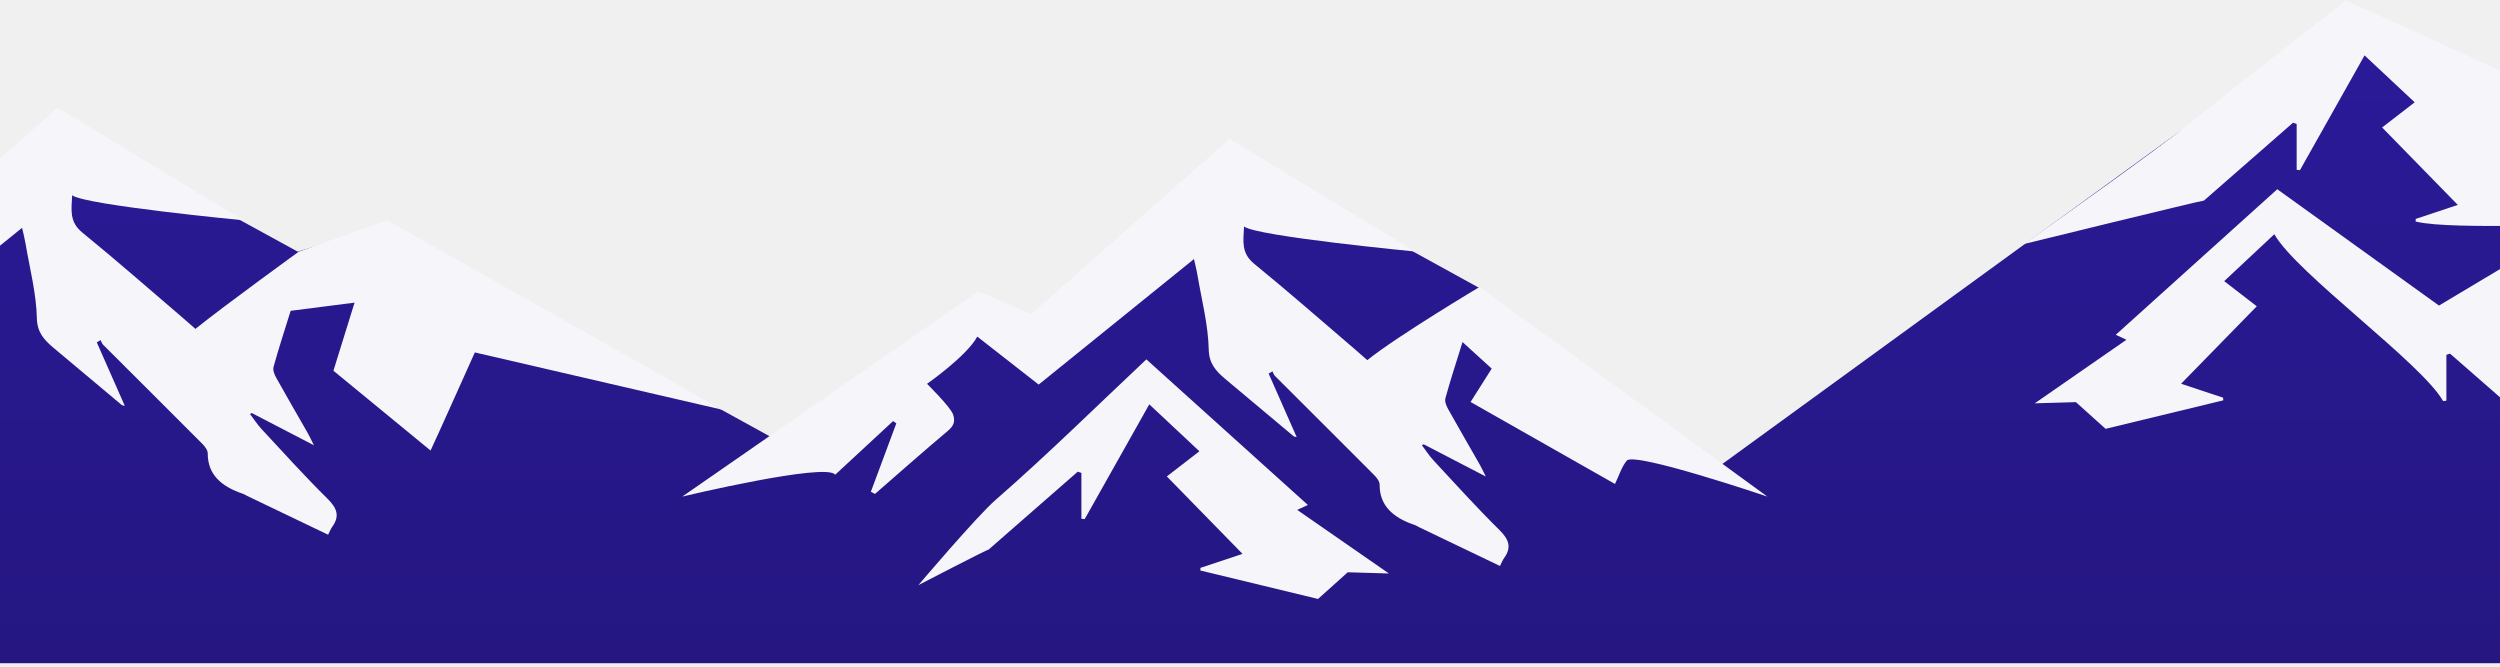
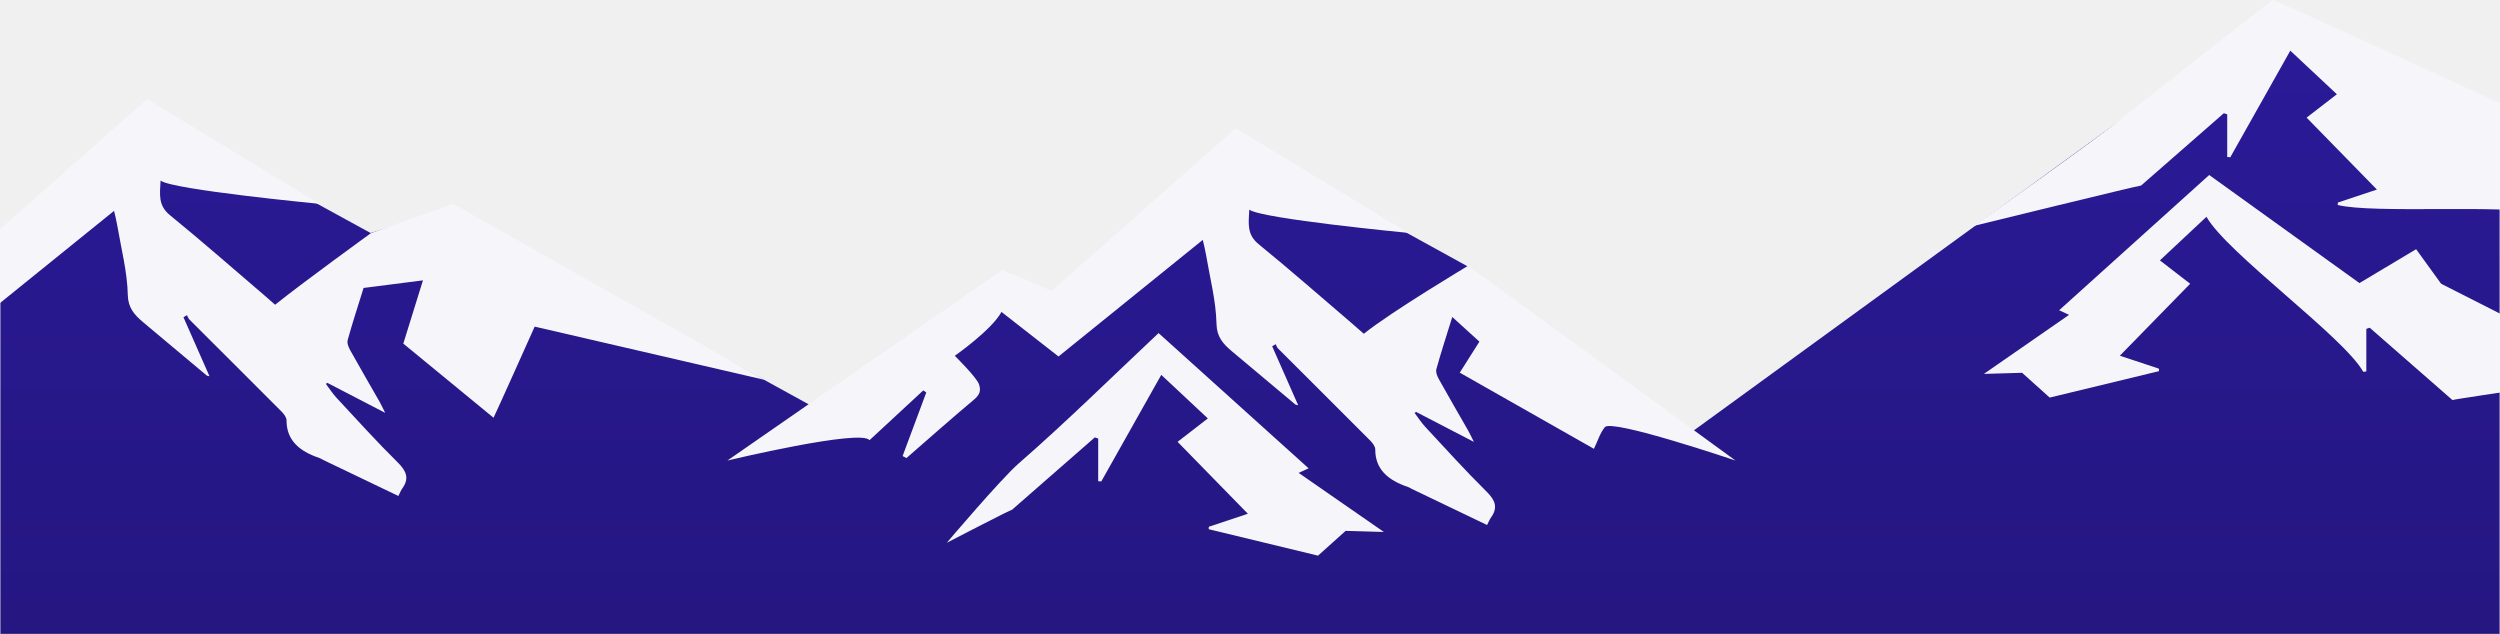
- <svg xmlns="http://www.w3.org/2000/svg" width="1440" height="384" viewBox="0 0 1440 384" fill="none">
-   <path d="M990.03 268.741L851.985 165.816L814.084 144.953L707.682 82.885L593.977 185.115L562.856 172.075L445.327 252.398L222 129.5L171.5 144.953L31 68L-58 170.778V382H193.664H256.579H319.495H382.411H445.327H717.679H990.03H1240.77H1491.5V84.913L1352 5.5L990.03 268.741Z" fill="url(#paint0_linear_3902_1467)" />
-   <path d="M481.072 273.44C476.086 266.172 393 286.025 393 286.025L563.443 167.84L594.034 180.851L708.198 80L815.108 144.88C815.108 144.88 723.683 136.121 716.554 130.461C716.116 139.184 714.913 145.834 722.442 151.969C742.244 168.105 761.317 184.87 780.66 201.396C783.041 203.424 785.348 205.488 787.564 207.436C804.728 193.628 852.228 165.282 852.228 165.282L1018 286.025C1018 286.025 941.4 260.08 937.042 265.309C934.012 268.926 932.76 273.593 930.23 278.761C902.167 262.826 874.525 247.134 847.05 231.539C851.261 224.897 855.062 218.901 859.231 212.314C853.839 207.407 848.458 202.523 842.416 197.027C838.848 208.522 835.454 218.846 832.577 229.27C832.024 231.207 833.07 233.718 834.141 235.662C840.054 246.312 846.23 256.862 852.269 267.463C853.303 269.28 854.157 271.163 855.816 274.474C842.802 267.724 831.413 261.815 820.022 255.907C819.688 256.094 819.358 256.282 819.014 256.465C821.225 259.38 823.168 262.464 825.686 265.176C838.204 278.644 850.493 292.272 863.674 305.285C869.11 310.642 870.802 315.28 866.441 321.31C865.523 322.581 865 324.05 863.986 326C848.261 318.45 832.799 311.047 817.337 303.638C816.556 303.264 815.852 302.72 815.016 302.446C802.404 298.254 794.609 291.253 794.666 279.193C794.679 277.35 793.09 275.214 791.572 273.686C772.56 254.599 753.438 235.609 734.392 216.562C733.672 215.843 733.415 214.797 732.947 213.904C732.21 214.34 731.47 214.765 730.747 215.197C736.064 227.264 741.392 239.326 746.882 251.762C746.089 251.553 745.441 251.541 745.101 251.257C731.947 240.275 718.816 229.282 705.704 218.244C700.191 213.604 696.416 209.232 696.24 201.428C695.927 186.957 692.103 172.528 689.669 158.088C689.138 154.942 688.297 151.817 687.714 149.23C658.025 173.226 628.364 197.202 598.277 221.517C586.69 212.466 575.208 203.49 562.913 193.886C556.855 205.106 533.973 221.081 533.973 221.081C533.973 221.081 547.438 234.364 548.95 238.676C550.31 242.586 549.514 245.187 545.975 248.159C531.768 260.098 517.944 272.361 503.984 284.509C503.201 284.091 502.407 283.673 501.619 283.249C506.515 270.115 511.402 256.965 516.29 243.827C515.668 243.401 515.04 242.978 514.417 242.55C503.605 252.562 492.804 262.576 481.072 273.44Z" fill="#F6F5FA" />
-   <path d="M-193.928 255.44C-198.914 248.172 -282 268.025 -282 268.025L-111.557 149.84L-80.966 162.851L33.198 62L140.108 126.88C140.108 126.88 48.683 118.121 41.554 112.461C41.116 121.184 39.913 127.834 47.442 133.969C67.244 150.105 86.317 166.87 105.66 183.396C108.041 185.424 110.348 187.488 112.564 189.436C129.728 175.628 172.05 145 172.05 145L223 126.88L416 236L273.5 203C273.5 203 250.53 254.332 248 259.5L192.05 213.539L204.231 174.314L167.416 179.027C163.848 190.522 160.454 200.846 157.577 211.27C157.024 213.207 158.07 215.718 159.141 217.662C165.054 228.312 171.23 238.862 177.269 249.463C178.303 251.28 179.157 253.163 180.816 256.474C167.802 249.724 156.413 243.815 145.022 237.907C144.688 238.094 144.358 238.282 144.014 238.465C146.225 241.38 148.168 244.464 150.686 247.176C163.204 260.644 175.493 274.273 188.674 287.285C194.11 292.642 195.802 297.28 191.441 303.31C190.523 304.581 190 306.05 188.986 308C173.261 300.45 157.799 293.047 142.337 285.638C141.556 285.264 140.852 284.72 140.016 284.446C127.404 280.254 119.609 273.253 119.666 261.193C119.679 259.35 118.09 257.214 116.572 255.686C97.56 236.599 78.438 217.609 59.392 198.562C58.672 197.843 58.415 196.797 57.947 195.904C57.21 196.34 56.47 196.765 55.747 197.197C61.064 209.264 66.392 221.326 71.882 233.762C71.089 233.553 70.441 233.541 70.1 233.257C56.947 222.275 43.816 211.282 30.704 200.244C25.191 195.604 21.416 191.232 21.24 183.428C20.927 168.957 17.104 154.528 14.669 140.088C14.137 136.942 13.297 133.817 12.714 131.23C-16.975 155.226 -46.636 179.202 -76.723 203.517C-88.31 194.466 -99.792 185.49 -112.087 175.886C-118.145 187.106 -141.027 203.081 -141.027 203.081C-141.027 203.081 -127.562 216.364 -126.05 220.676C-124.69 224.586 -125.486 227.187 -129.025 230.159C-143.232 242.098 -157.056 254.361 -171.016 266.509C-171.799 266.091 -172.593 265.673 -173.381 265.249C-168.485 252.115 -163.598 238.965 -158.71 225.827C-159.332 225.401 -159.96 224.978 -160.583 224.55C-171.395 234.562 -182.196 244.576 -193.928 255.44Z" fill="#F6F5FA" />
-   <path d="M800 330.32C800 330.32 765.376 306.323 747.179 293.703C749.849 292.464 751.502 291.699 753.327 290.851C721.686 262.338 690.949 234.621 660.304 207C631.396 234.174 603.416 261.825 573.595 287.816C562.626 297.362 529 337.025 529 337.025C529 337.025 569.14 316.199 569.472 316.536C586.58 301.582 603.68 286.638 620.78 271.686C621.475 271.922 622.185 272.155 622.884 272.391C622.884 281.201 622.884 290.009 622.884 298.817C623.515 298.878 624.149 298.944 624.784 299.005C637.052 277.192 649.327 255.395 661.987 232.907C671.889 242.174 681.187 250.881 690.855 259.93C684.182 265.086 678.14 269.751 672.096 274.422C686.91 289.589 701.115 304.115 715.686 319.03C706.836 321.971 699.15 324.535 691.464 327.081C691.446 327.596 691.433 328.1 691.406 328.606C713.862 334.048 736.353 339.48 759.183 345L776.291 329.633L800 330.32Z" fill="#F6F5FA" />
-   <path d="M1172 232.32C1172 232.32 1206.62 208.323 1224.82 195.703C1222.15 194.464 1220.5 193.699 1218.67 192.851C1250.31 164.338 1281.05 136.621 1311.7 109L1404.85 176L1440 155L1455.5 176.422L1493.5 195.703L1498 243C1498 243 1462.86 248.199 1462.53 248.536C1445.42 233.582 1428.32 218.638 1411.22 203.686C1410.52 203.922 1409.82 204.155 1409.12 204.391C1409.12 213.201 1409.12 222.009 1409.12 230.817C1408.48 230.878 1407.85 230.944 1407.22 231.005C1394.95 209.192 1322.67 157.395 1310.01 134.907C1300.11 144.174 1290.81 152.881 1281.14 161.93C1287.82 167.086 1293.86 171.751 1299.9 176.422C1285.09 191.589 1270.89 206.115 1256.31 221.03C1265.16 223.971 1272.85 226.535 1280.54 229.081C1280.55 229.596 1280.57 230.1 1280.59 230.606C1258.14 236.048 1235.65 241.48 1212.82 247L1195.71 231.633L1172 232.32Z" fill="#F6F5FA" />
-   <path d="M1557 118.03C1557 118.03 1522.38 94.033 1504.18 81.413C1506.85 80.174 1497.68 68.848 1499.5 68C1499.5 68 1352 -0 1351 0.5C1350 1 1258 73.421 1258 73.421C1247.03 82.968 1166 140.5 1166 140.5C1166 140.5 1269.14 115.199 1269.47 115.536C1286.58 100.582 1303.68 85.638 1320.78 70.686C1321.48 70.922 1322.18 71.154 1322.88 71.39C1322.88 80.201 1322.88 89.009 1322.88 97.817C1323.51 97.877 1324.15 97.943 1324.78 98.004C1337.05 76.192 1349.33 54.394 1361.99 31.907C1371.89 41.174 1381.19 49.88 1390.86 58.929C1384.18 64.086 1378.14 68.751 1372.1 73.421C1386.91 88.589 1401.11 103.115 1415.69 118.03C1406.84 120.971 1399.15 123.535 1391.46 126.081C1391.45 126.596 1391.43 127.1 1391.41 127.606C1413.86 133.047 1493.35 127.19 1516.18 132.71L1533.29 117.344L1557 118.03Z" fill="#F6F5FA" />
+ <svg xmlns="http://www.w3.org/2000/svg" width="1550" height="393" viewBox="0 0 1550 393" fill="none">
+   <g clip-path="url(#clip0_3917_1485)">
+     <g clip-path="url(#clip1_3917_1485)">
+       <path d="M1048.28 268.244L910.235 165.319L872.334 144.456L765.932 82.388L652.227 184.617L621.106 171.578L503.577 251.901L280.25 129.003L229.75 144.456L89.25 67.503L0.25 170.281V1964.5H503.577H1048.28H1549.75V383.003V84.416L1410.25 5.003L1048.28 268.244Z" fill="url(#paint0_linear_3917_1485)" />
+     </g>
+     <path d="M539.072 272.943C534.086 265.675 451 285.527 451 285.527L621.443 167.343L652.034 180.354L766.198 79.503L873.108 144.383C873.108 144.383 781.683 135.624 774.554 129.964C774.116 138.687 772.913 145.337 780.442 151.472C800.244 167.608 819.317 184.373 838.66 200.899C841.041 202.927 843.348 204.991 845.564 206.939C862.728 193.131 910.228 164.785 910.228 164.785L1076 285.527C1076 285.527 999.4 259.583 995.042 264.812C992.012 268.429 990.76 273.096 988.23 278.264C960.167 262.329 932.525 246.637 905.05 231.041C909.261 224.4 913.062 218.404 917.231 211.817C911.839 206.91 906.458 202.026 900.416 196.53C896.848 208.025 893.454 218.349 890.577 228.773C890.024 230.71 891.07 233.221 892.141 235.165C898.054 245.815 904.23 256.365 910.269 266.966C911.303 268.783 912.157 270.666 913.816 273.977C900.802 267.227 889.413 261.318 878.022 255.41C877.688 255.597 877.358 255.785 877.014 255.968C879.225 258.883 881.168 261.967 883.686 264.679C896.204 278.147 908.493 291.775 921.674 304.788C927.11 310.145 928.802 314.783 924.441 320.813C923.523 322.083 923 323.553 921.986 325.503C906.261 317.953 890.799 310.55 875.337 303.141C874.556 302.767 873.852 302.223 873.016 301.949C860.404 297.757 852.609 290.756 852.666 278.696C852.679 276.852 851.09 274.717 849.572 273.189C830.56 254.102 811.438 235.112 792.392 216.065C791.672 215.346 791.415 214.3 790.947 213.407C790.21 213.843 789.47 214.268 788.747 214.7C794.064 226.767 799.392 238.829 804.882 251.265C804.089 251.056 803.441 251.044 803.101 250.76C789.947 239.778 776.816 228.785 763.704 217.747C758.191 213.106 754.416 208.735 754.24 200.931C753.927 186.46 750.103 172.031 747.669 157.591C747.138 154.445 746.297 151.32 745.714 148.733C716.025 172.729 686.364 196.705 656.277 221.02C644.69 211.969 633.208 202.993 620.913 193.389C614.855 204.609 591.973 220.584 591.973 220.584C591.973 220.584 605.438 233.867 606.95 238.179C608.31 242.089 607.514 244.69 603.975 247.662C589.768 259.601 575.944 271.864 561.984 284.012C561.201 283.594 560.407 283.176 559.619 282.752C564.515 269.618 569.402 256.468 574.29 243.33C573.668 242.904 573.04 242.481 572.417 242.053C561.605 252.065 550.804 262.079 539.072 272.943Z" fill="#F6F5FA" />
+     <path d="M-135.928 254.943C-140.914 247.675 -224 267.527 -224 267.527L-53.557 149.343L-22.966 162.354L91.198 61.503L198.108 126.383C198.108 126.383 106.683 117.624 99.554 111.964C99.116 120.687 97.913 127.337 105.442 133.472C125.244 149.608 144.317 166.373 163.66 182.899C166.041 184.927 168.348 186.991 170.564 188.939C187.728 175.131 230.05 144.503 230.05 144.503L281 126.383L474 235.503L331.5 202.503C331.5 202.503 308.53 253.835 306 259.003L250.05 213.041L262.231 173.817L225.416 178.53C221.848 190.025 218.454 200.349 215.577 210.773C215.024 212.71 216.07 215.221 217.141 217.165C223.054 227.815 229.23 238.365 235.269 248.966C236.303 250.783 237.157 252.666 238.816 255.977C225.802 249.227 214.413 243.318 203.022 237.41C202.688 237.597 202.358 237.785 202.014 237.968C204.225 240.883 206.168 243.967 208.686 246.679C221.204 260.147 233.493 273.775 246.674 286.788C252.11 292.145 253.802 296.783 249.441 302.813C248.523 304.083 248 305.553 246.986 307.503C231.261 299.953 215.799 292.55 200.337 285.141C199.556 284.767 198.852 284.223 198.016 283.949C185.404 279.757 177.609 272.756 177.666 260.696C177.679 258.852 176.09 256.717 174.572 255.189C155.56 236.102 136.438 217.112 117.392 198.065C116.672 197.346 116.415 196.3 115.947 195.407C115.21 195.843 114.47 196.268 113.747 196.7C119.064 208.767 124.392 220.829 129.882 233.265C129.089 233.056 128.441 233.044 128.1 232.76C114.947 221.778 101.816 210.785 88.704 199.747C83.191 195.107 79.416 190.735 79.24 182.931C78.927 168.46 75.103 154.031 72.669 139.591C72.138 136.445 71.297 133.32 70.714 130.733C41.025 154.729 11.364 178.705 -18.723 203.02C-30.31 193.969 -41.792 184.993 -54.087 175.389C-60.145 186.609 -83.027 202.584 -83.027 202.584C-83.027 202.584 -69.562 215.867 -68.05 220.179C-66.69 224.089 -67.486 226.69 -71.025 229.662C-85.232 241.601 -99.056 253.864 -113.016 266.012C-113.799 265.594 -114.593 265.176 -115.381 264.752C-110.485 251.618 -105.598 238.468 -100.71 225.33C-101.332 224.904 -101.96 224.481 -102.583 224.053C-113.395 234.065 -124.196 244.079 -135.928 254.943Z" fill="#F6F5FA" />
+     <path d="M858 329.823C858 329.823 823.376 305.826 805.179 293.206C807.849 291.967 809.502 291.202 811.327 290.354C779.686 261.841 748.949 234.124 718.304 206.503C689.396 233.677 661.416 261.327 631.595 287.319C620.626 296.865 587 336.528 587 336.528C587 336.528 627.14 315.702 627.472 316.039C644.58 301.085 661.68 286.141 678.78 271.189C679.475 271.425 680.185 271.658 680.884 271.893C680.884 280.704 680.884 289.512 680.884 298.32C681.515 298.381 682.149 298.447 682.784 298.507C695.052 276.695 707.327 254.897 719.987 232.41C729.889 241.677 739.187 250.384 748.855 259.432C742.182 264.589 736.14 269.254 730.096 273.925C744.91 289.092 759.115 303.618 773.686 318.533C764.836 321.474 757.15 324.038 749.464 326.584C749.446 327.099 749.433 327.603 749.406 328.109C771.862 333.551 794.353 338.983 817.183 344.503L834.291 329.136L858 329.823Z" fill="#F6F5FA" />
+     <path d="M1230 231.823C1230 231.823 1264.62 207.826 1282.82 195.206C1280.15 193.967 1278.5 193.202 1276.67 192.354C1308.31 163.841 1339.05 136.124 1369.7 108.503L1462.85 175.503L1498 154.503L1513.5 175.925L1551.5 195.206L1556 242.503C1556 242.503 1520.86 247.702 1520.53 248.039C1503.42 233.085 1486.32 218.141 1469.22 203.189C1468.52 203.425 1467.82 203.658 1467.12 203.893C1467.12 212.704 1467.12 221.512 1467.12 230.32C1466.48 230.381 1465.85 230.447 1465.22 230.507C1452.95 208.695 1380.67 156.897 1368.01 134.41C1358.11 143.677 1348.81 152.384 1339.14 161.432C1345.82 166.589 1351.86 171.254 1357.9 175.925C1343.09 191.092 1328.89 205.618 1314.31 220.533C1323.16 223.474 1330.85 226.038 1338.54 228.584C1338.55 229.099 1338.57 229.603 1338.59 230.109C1316.14 235.551 1293.65 240.983 1270.82 246.503L1253.71 231.136L1230 231.823Z" fill="#F6F5FA" />
+     <path d="M1615 117.533C1615 117.533 1580.38 93.536 1562.18 80.916C1564.85 79.677 1555.68 68.351 1557.5 67.503C1557.5 67.503 1410 -0.497 1409 0.003C1408 0.503 1316 72.924 1316 72.924C1305.03 82.471 1224 140.003 1224 140.003C1224 140.003 1327.14 114.702 1327.47 115.039C1344.58 100.085 1361.68 85.141 1378.78 70.189C1379.48 70.425 1380.18 70.657 1380.88 70.893C1380.88 79.704 1380.88 88.512 1380.88 97.32C1381.51 97.38 1382.15 97.446 1382.78 97.507C1395.05 75.695 1407.33 53.897 1419.99 31.41C1429.89 40.677 1439.19 49.383 1448.86 58.432C1442.18 63.589 1436.14 68.254 1430.1 72.924C1444.91 88.092 1459.11 102.618 1473.69 117.533C1464.84 120.474 1457.15 123.038 1449.46 125.584C1449.45 126.099 1449.43 126.603 1449.41 127.109C1471.86 132.55 1551.35 126.693 1574.18 132.213L1591.29 116.846L1615 117.533Z" fill="#F6F5FA" />
+   </g>
  <defs>
-     <linearGradient id="paint0_linear_3902_1467" x1="729.5" y1="5.5" x2="729.5" y2="836.998" gradientUnits="userSpaceOnUse">
+     <linearGradient id="paint0_linear_3917_1485" x1="787.75" y1="5.003" x2="787.75" y2="836.5" gradientUnits="userSpaceOnUse">
      <stop stop-color="#2B1A99" />
      <stop offset="1" stop-color="#1D1266" />
    </linearGradient>
+     <clipPath id="clip0_3917_1485">
+       <rect width="1550" height="393" fill="white" />
+     </clipPath>
+     <clipPath id="clip1_3917_1485">
+       <rect width="1550" height="388" fill="white" transform="translate(0.25 5.00293)" />
+     </clipPath>
  </defs>
</svg>
